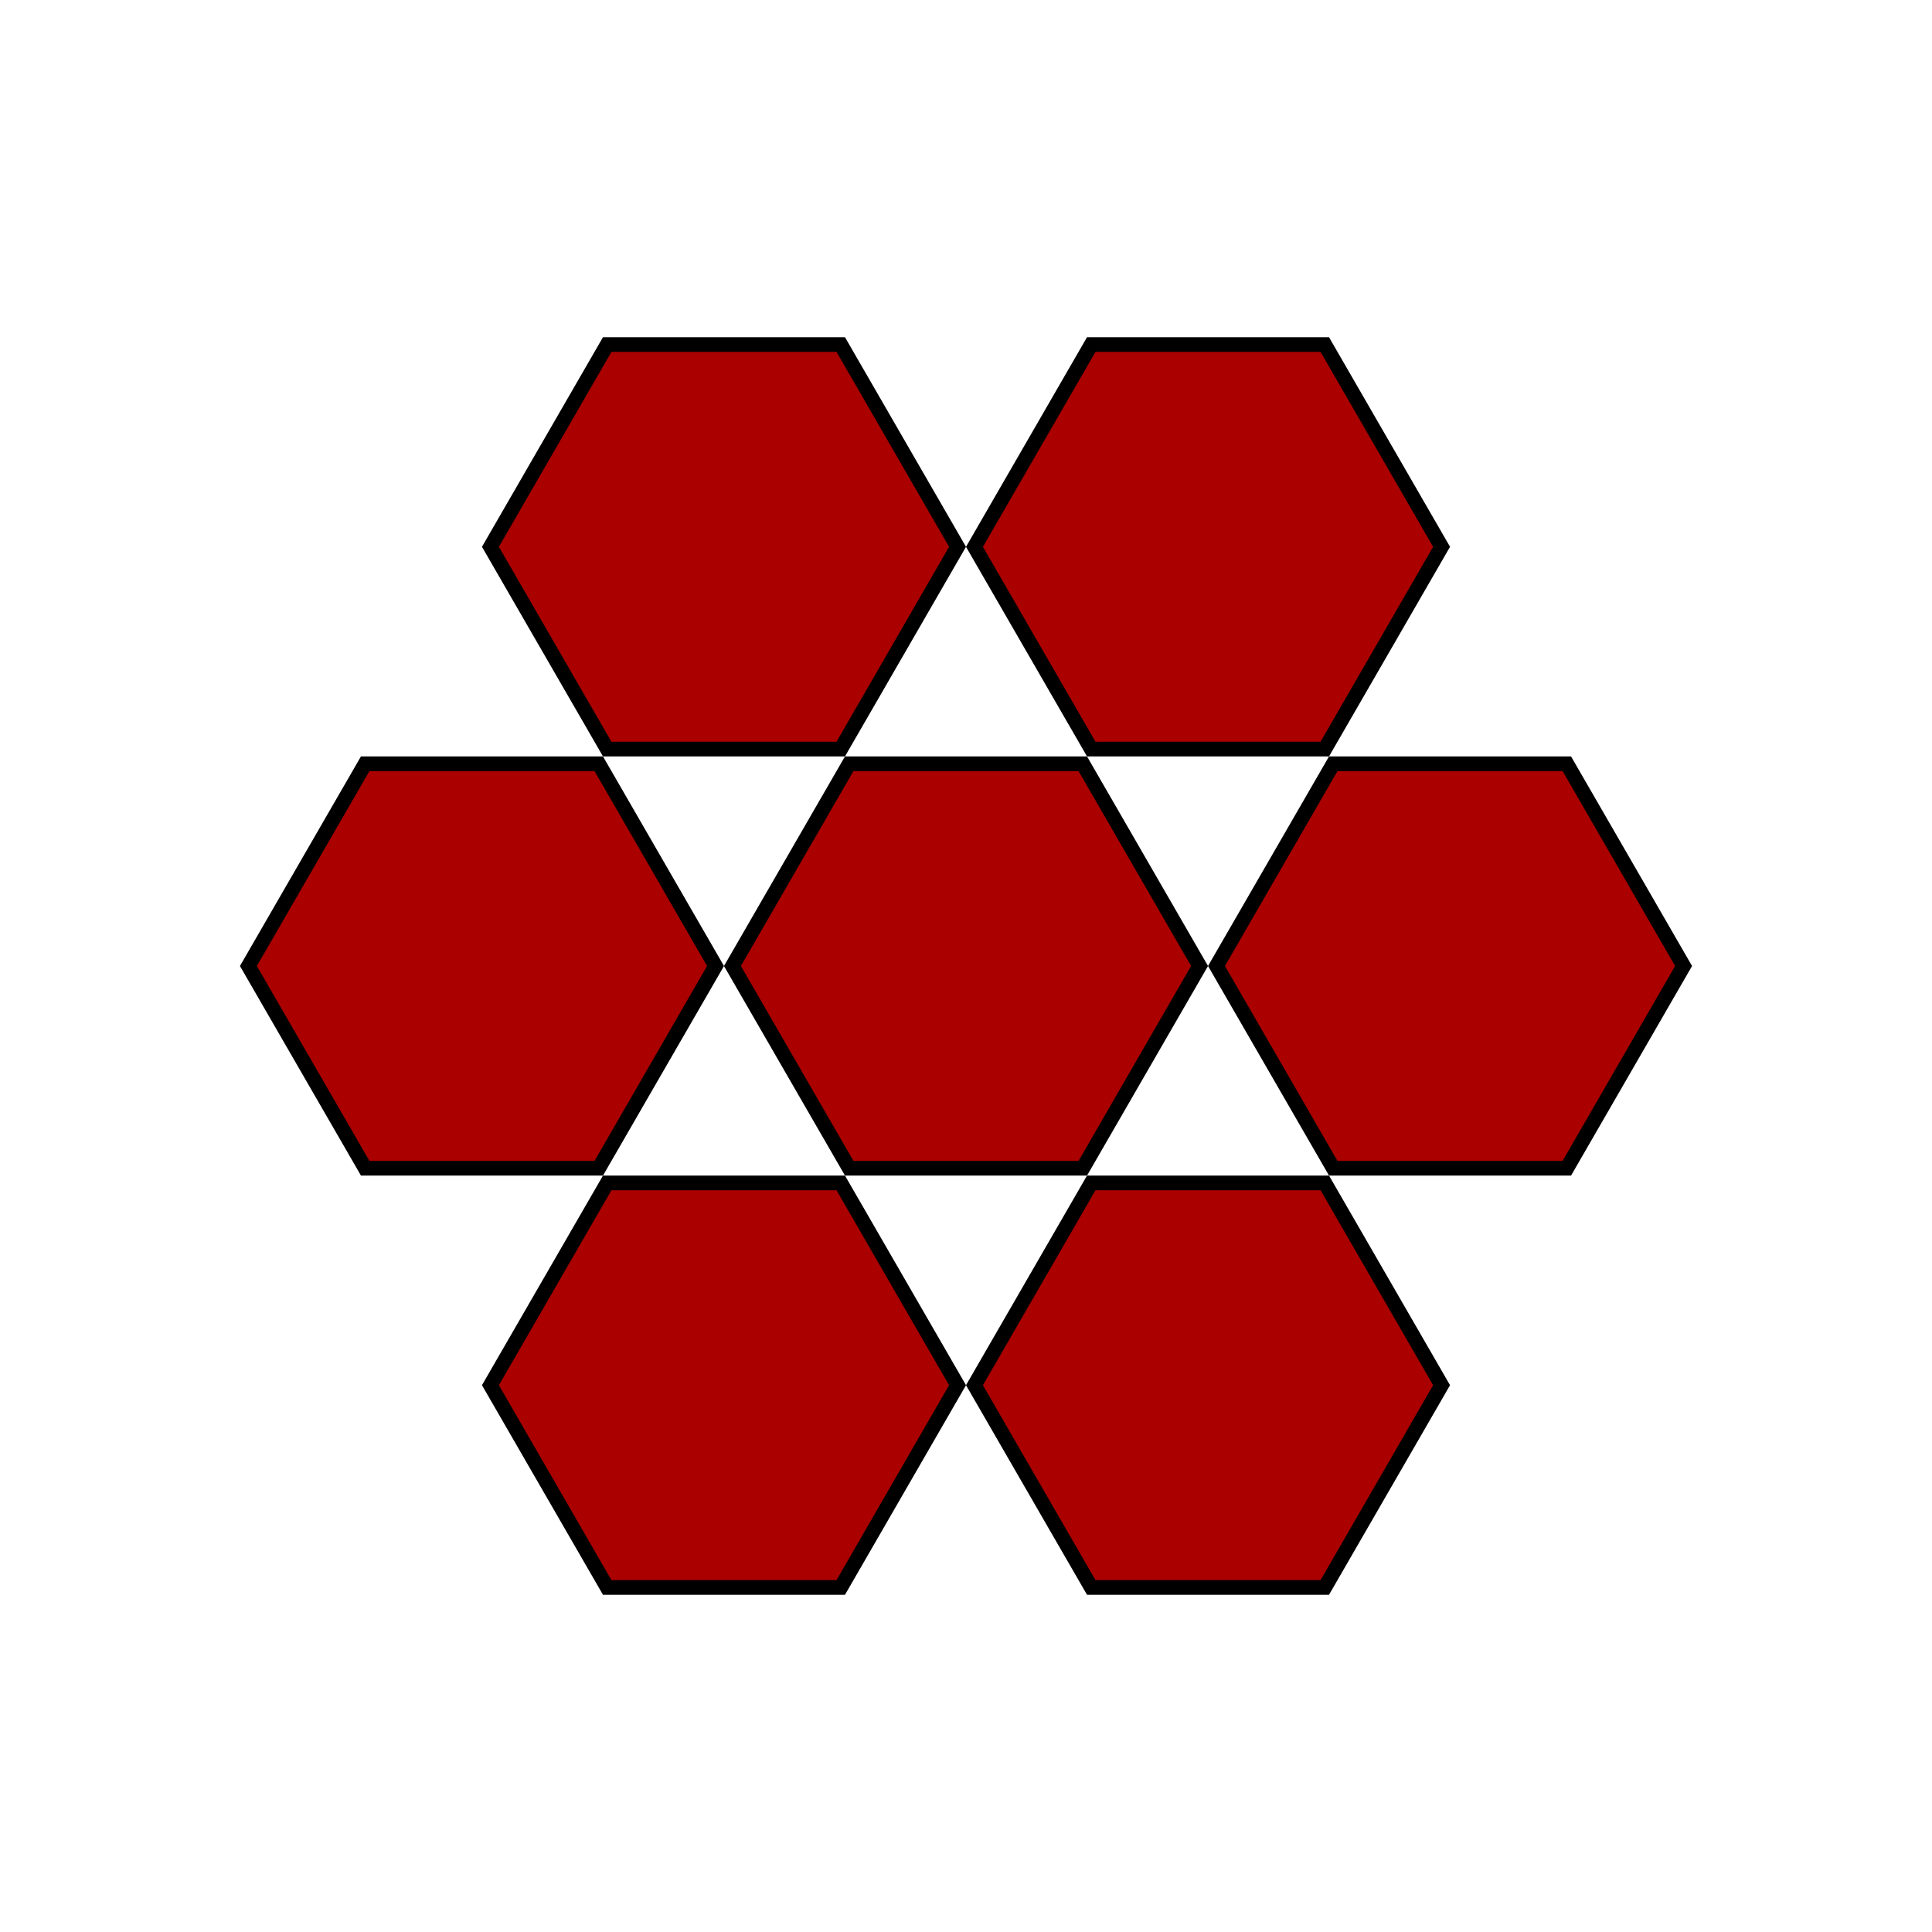
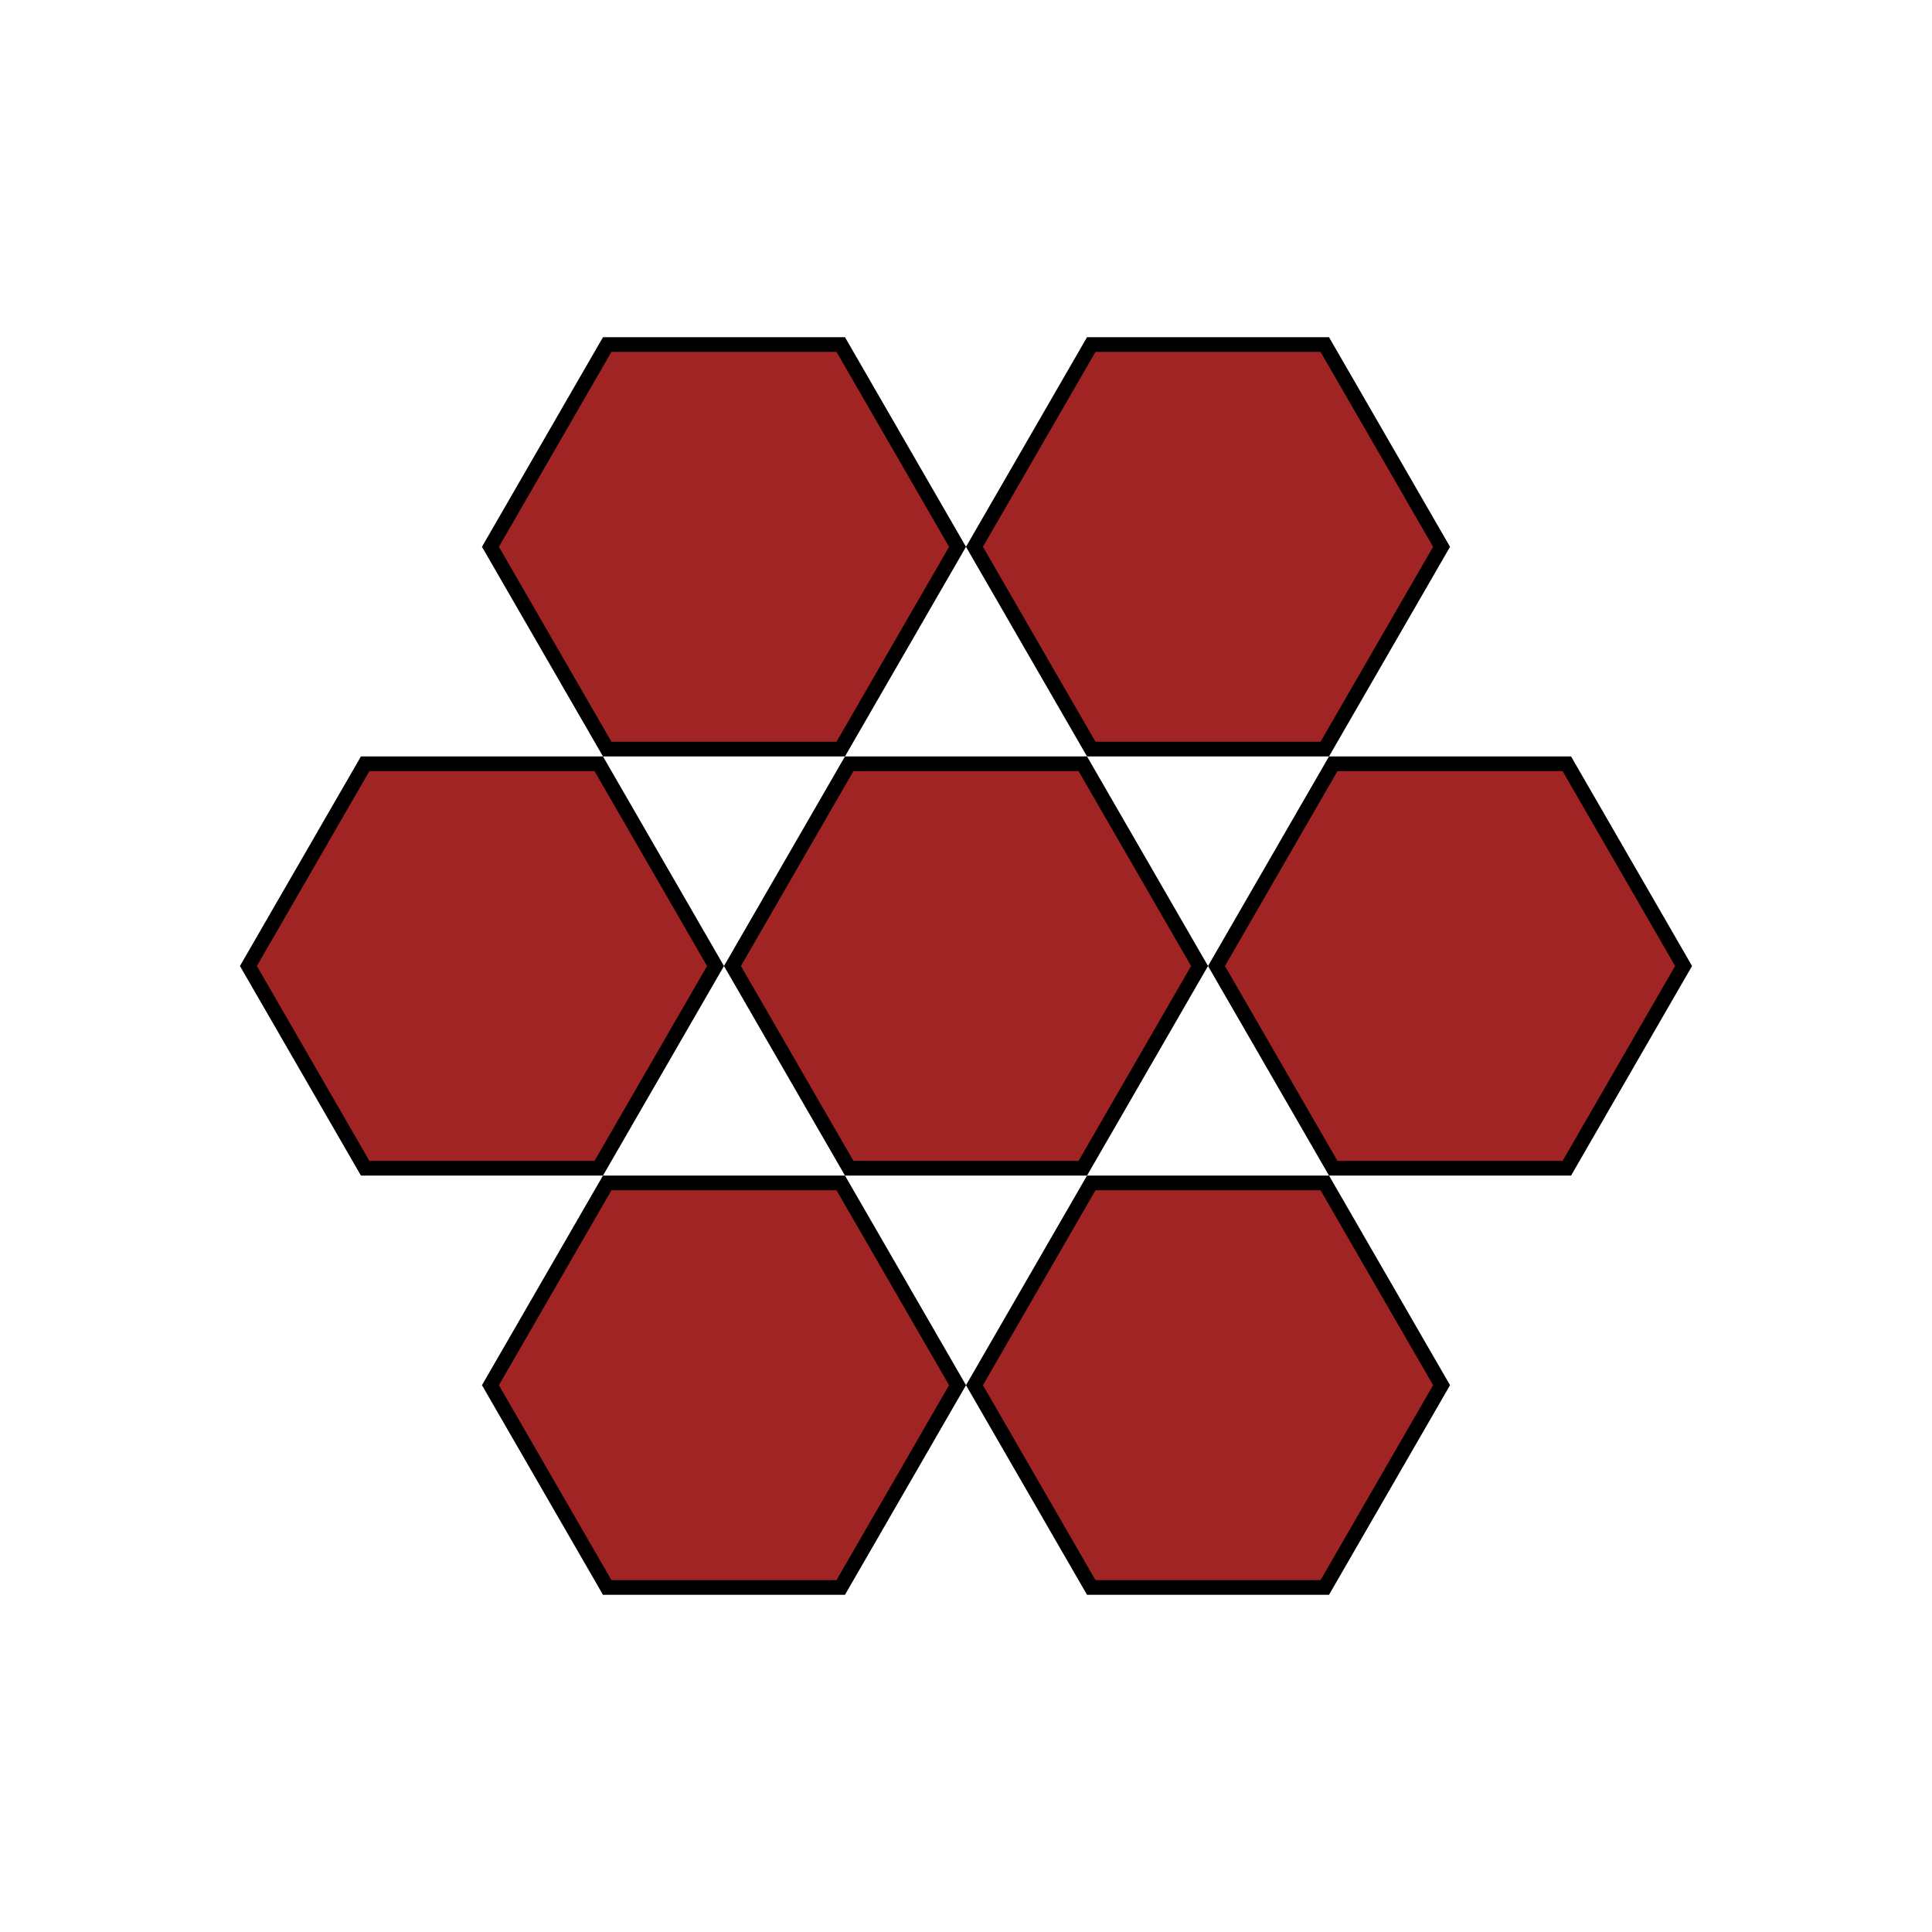
<svg xmlns="http://www.w3.org/2000/svg" width="200px" height="200px" viewBox="0 0 215.9 279.4" version="1.1" id="svg92">
  <g id="layer1">
    <g id="logo-center-cell">
      <path class="logo-hex-border" style="fill:#000000" d="M 142.95,139.7 L 125.45,170.011 L 90.45,170.011 L 72.95,139.7 L 90.45,109.389 L 125.45,109.389 Z" />
-       <path class="logo-hex-core" style="fill:#aa0000" d="M 140.5,139.7 L 124.225,167.889 L 91.675,167.889 L 75.4,139.7 L 91.675,111.511 L 124.225,111.511 Z" />
+       <path class="logo-hex-core" style="fill:#a02424" d="M 140.5,139.7 L 124.225,167.889 L 91.675,167.889 L 75.4,139.7 L 91.675,111.511 L 124.225,111.511 Z" />
    </g>
    <g id="logo-rotator" transform="rotate(0 107.95 139.7)">
      <path class="logo-hex-border" style="fill:#000000" d="M 212.95,139.7 L 195.45,170.011 L 160.45,170.011 L 142.95,139.7 L 160.45,109.389 L 195.45,109.389 Z" />
      <path class="logo-hex-border" style="fill:#000000" d="M 177.95,200.322 L 160.45,230.633 L 125.45,230.633 L 107.95,200.322 L 125.45,170.011 L 160.45,170.011 Z" />
      <path class="logo-hex-border" style="fill:#000000" d="M 107.95,200.322 L 90.45,230.633 L 55.45,230.633 L 37.95,200.322 L 55.45,170.011 L 90.45,170.011 Z" />
      <path class="logo-hex-border" style="fill:#000000" d="M 72.95,139.7 L 55.45,170.011 L 20.45,170.011 L 2.95,139.7 L 20.45,109.389 L 55.45,109.389 Z" />
      <path class="logo-hex-border" style="fill:#000000" d="M 107.95,79.078 L 90.45,109.389 L 55.45,109.389 L 37.95,79.078 L 55.45,48.767 L 90.45,48.767 Z" />
      <path class="logo-hex-border" style="fill:#000000" d="M 177.95,79.078 L 160.45,109.389 L 125.45,109.389 L 107.95,79.078 L 125.45,48.767 L 160.45,48.767 Z" />
-       <path class="logo-hex-core" style="fill:#aa0000" d="M 210.5,139.7 L 194.225,167.889 L 161.675,167.889 L 145.4,139.7 L 161.675,111.511 L 194.225,111.511 Z" />
-       <path class="logo-hex-core" style="fill:#aa0000" d="M 175.5,200.322 L 159.225,228.511 L 126.675,228.511 L 110.4,200.322 L 126.675,172.133 L 159.225,172.133 Z" />
-       <path class="logo-hex-core" style="fill:#aa0000" d="M 105.5,200.322 L 89.225,228.511 L 56.675,228.511 L 40.4,200.322 L 56.675,172.133 L 89.225,172.133 Z" />
-       <path class="logo-hex-core" style="fill:#aa0000" d="M 70.5,139.7 L 54.225,167.889 L 21.675,167.889 L 5.4,139.7 L 21.675,111.511 L 54.225,111.511 Z" />
-       <path class="logo-hex-core" style="fill:#aa0000" d="M 105.5,79.078 L 89.225,107.267 L 56.675,107.267 L 40.4,79.078 L 56.675,50.889 L 89.225,50.889 Z" />
-       <path class="logo-hex-core" style="fill:#aa0000" d="M 175.5,79.078 L 159.225,107.267 L 126.675,107.267 L 110.4,79.078 L 126.675,50.889 L 159.225,50.889 Z" />
+       <path class="logo-hex-core" style="fill:#a02424" d="M 210.5,139.7 L 194.225,167.889 L 161.675,167.889 L 145.4,139.7 L 161.675,111.511 L 194.225,111.511 Z" />
+       <path class="logo-hex-core" style="fill:#a02424" d="M 175.5,200.322 L 159.225,228.511 L 126.675,228.511 L 110.4,200.322 L 126.675,172.133 L 159.225,172.133 Z" />
+       <path class="logo-hex-core" style="fill:#a02424" d="M 105.5,200.322 L 89.225,228.511 L 56.675,228.511 L 40.4,200.322 L 56.675,172.133 L 89.225,172.133 Z" />
+       <path class="logo-hex-core" style="fill:#a02424" d="M 70.5,139.7 L 54.225,167.889 L 21.675,167.889 L 5.4,139.7 L 21.675,111.511 L 54.225,111.511 Z" />
+       <path class="logo-hex-core" style="fill:#a02424" d="M 105.5,79.078 L 89.225,107.267 L 56.675,107.267 L 40.4,79.078 L 56.675,50.889 L 89.225,50.889 Z" />
+       <path class="logo-hex-core" style="fill:#a02424" d="M 175.5,79.078 L 159.225,107.267 L 126.675,107.267 L 110.4,79.078 L 126.675,50.889 L 159.225,50.889 Z" />
    </g>
  </g>
</svg>
